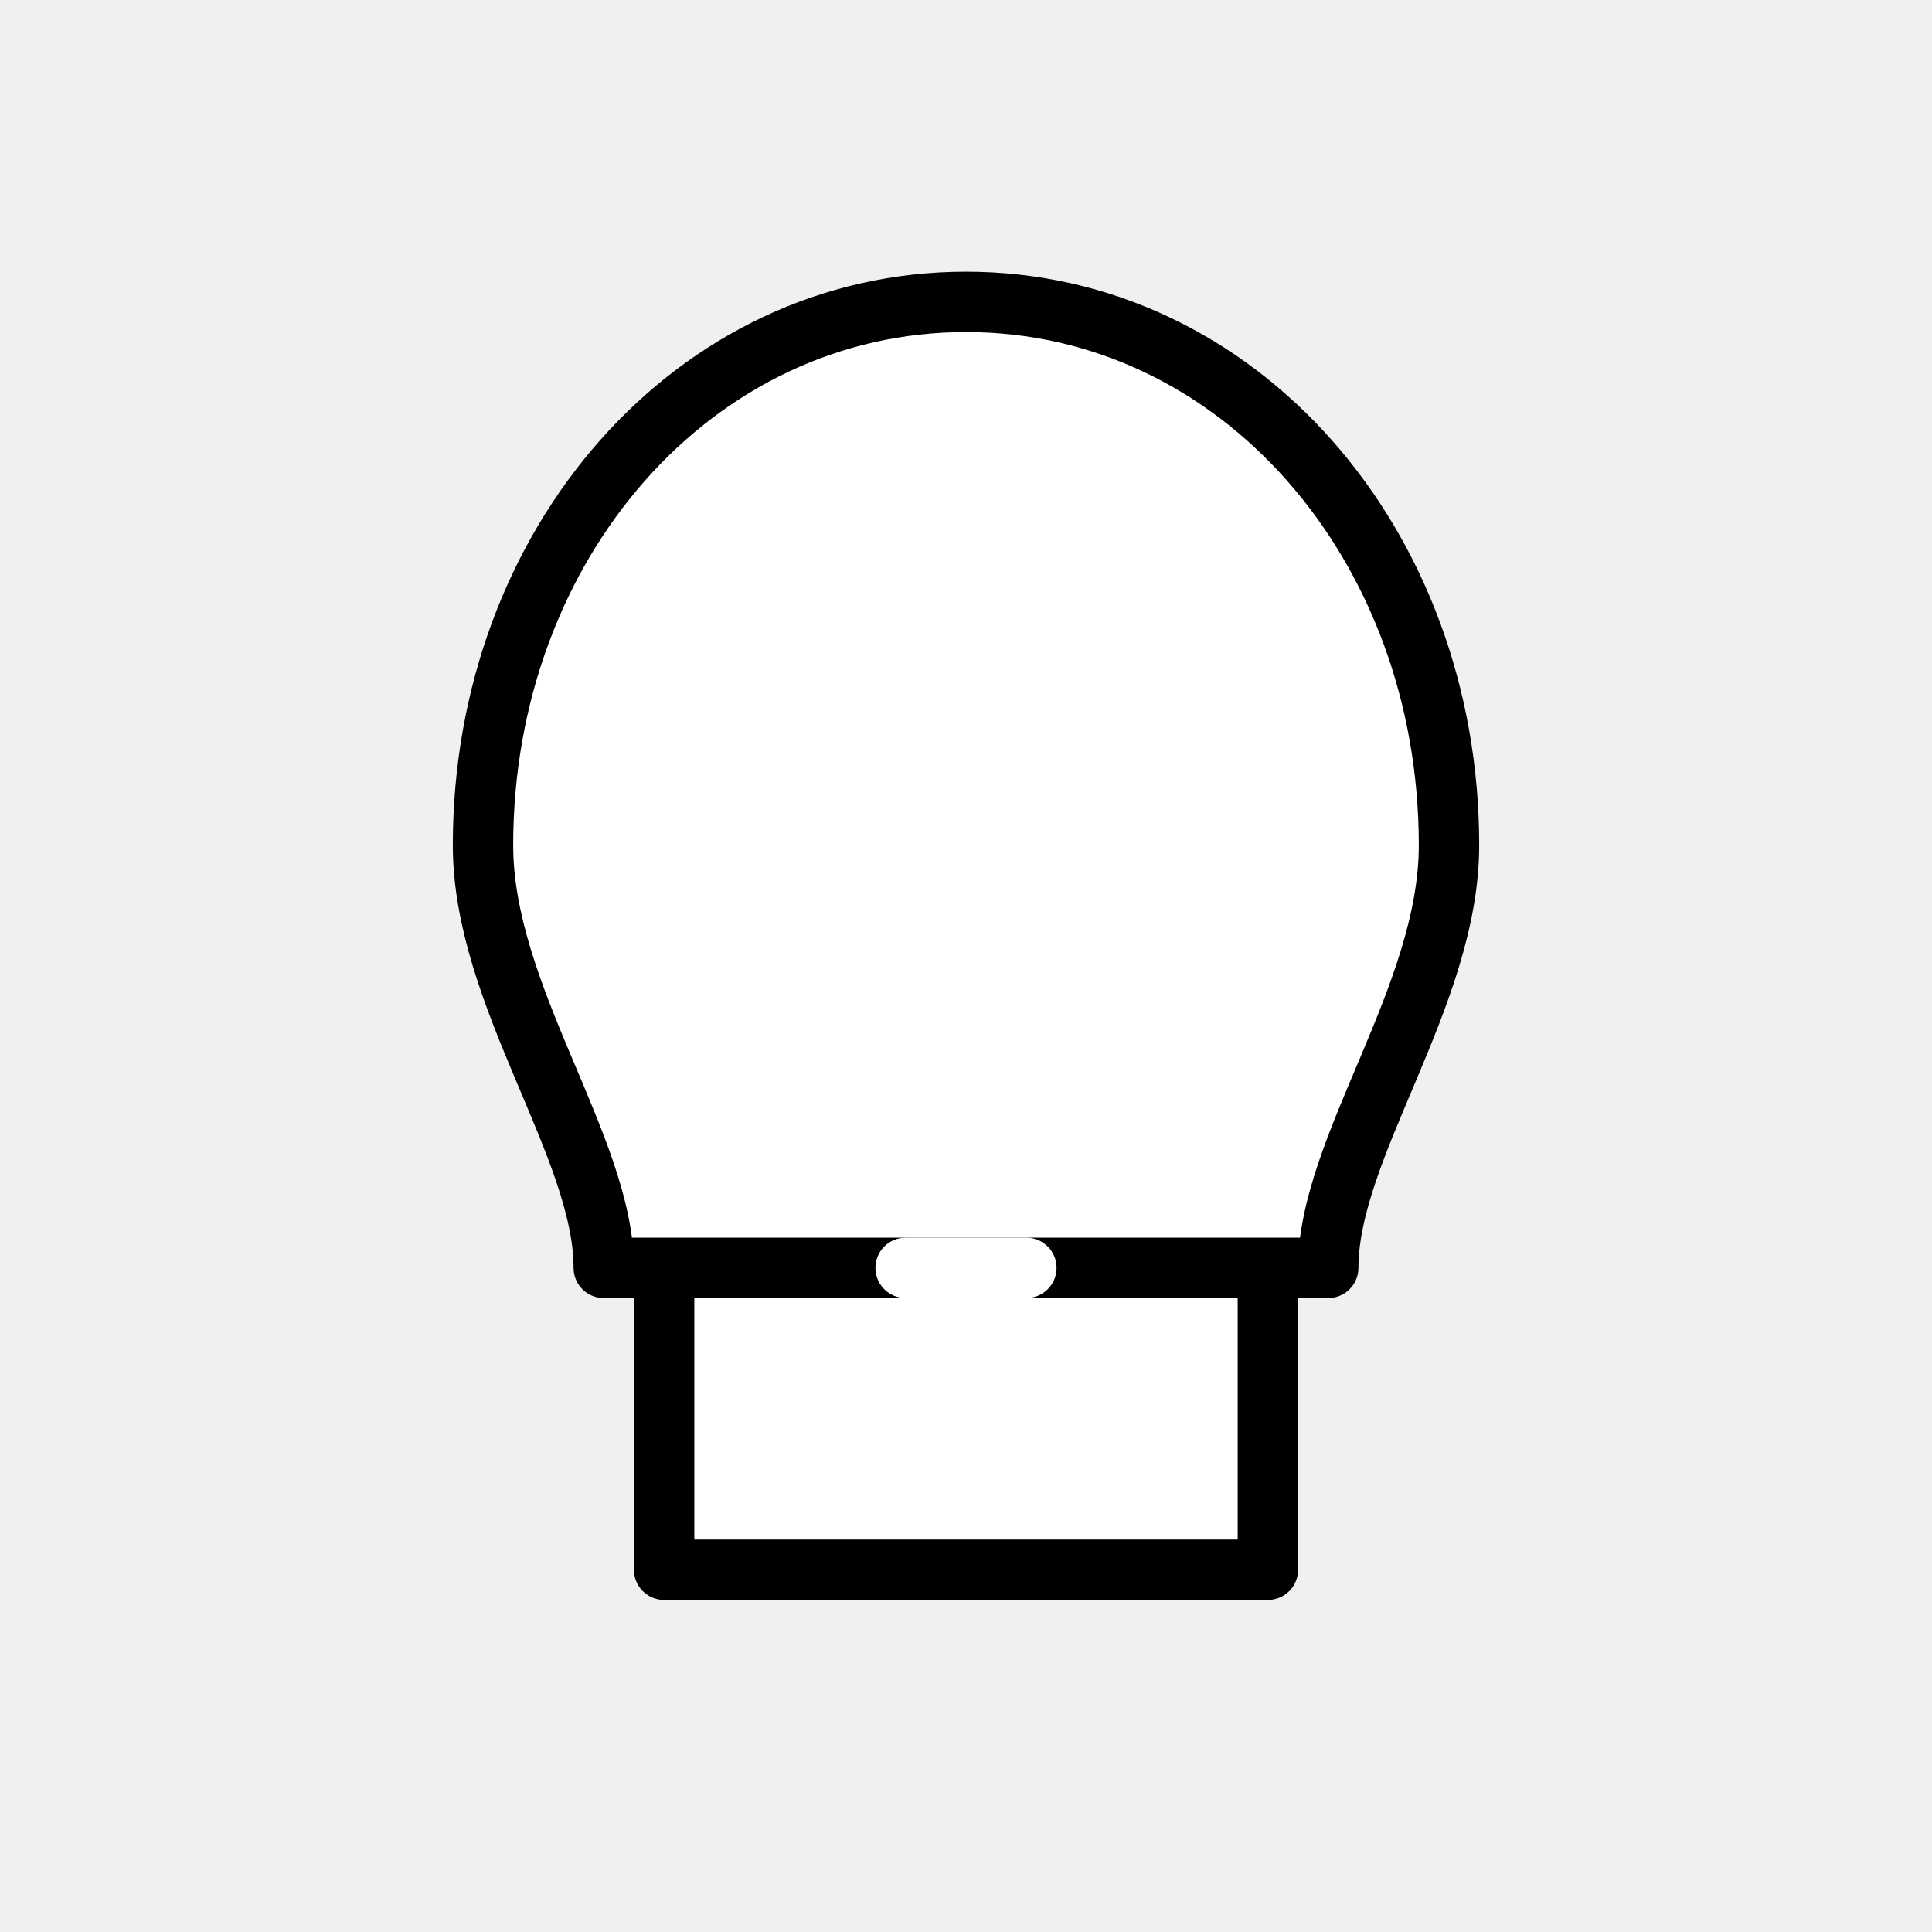
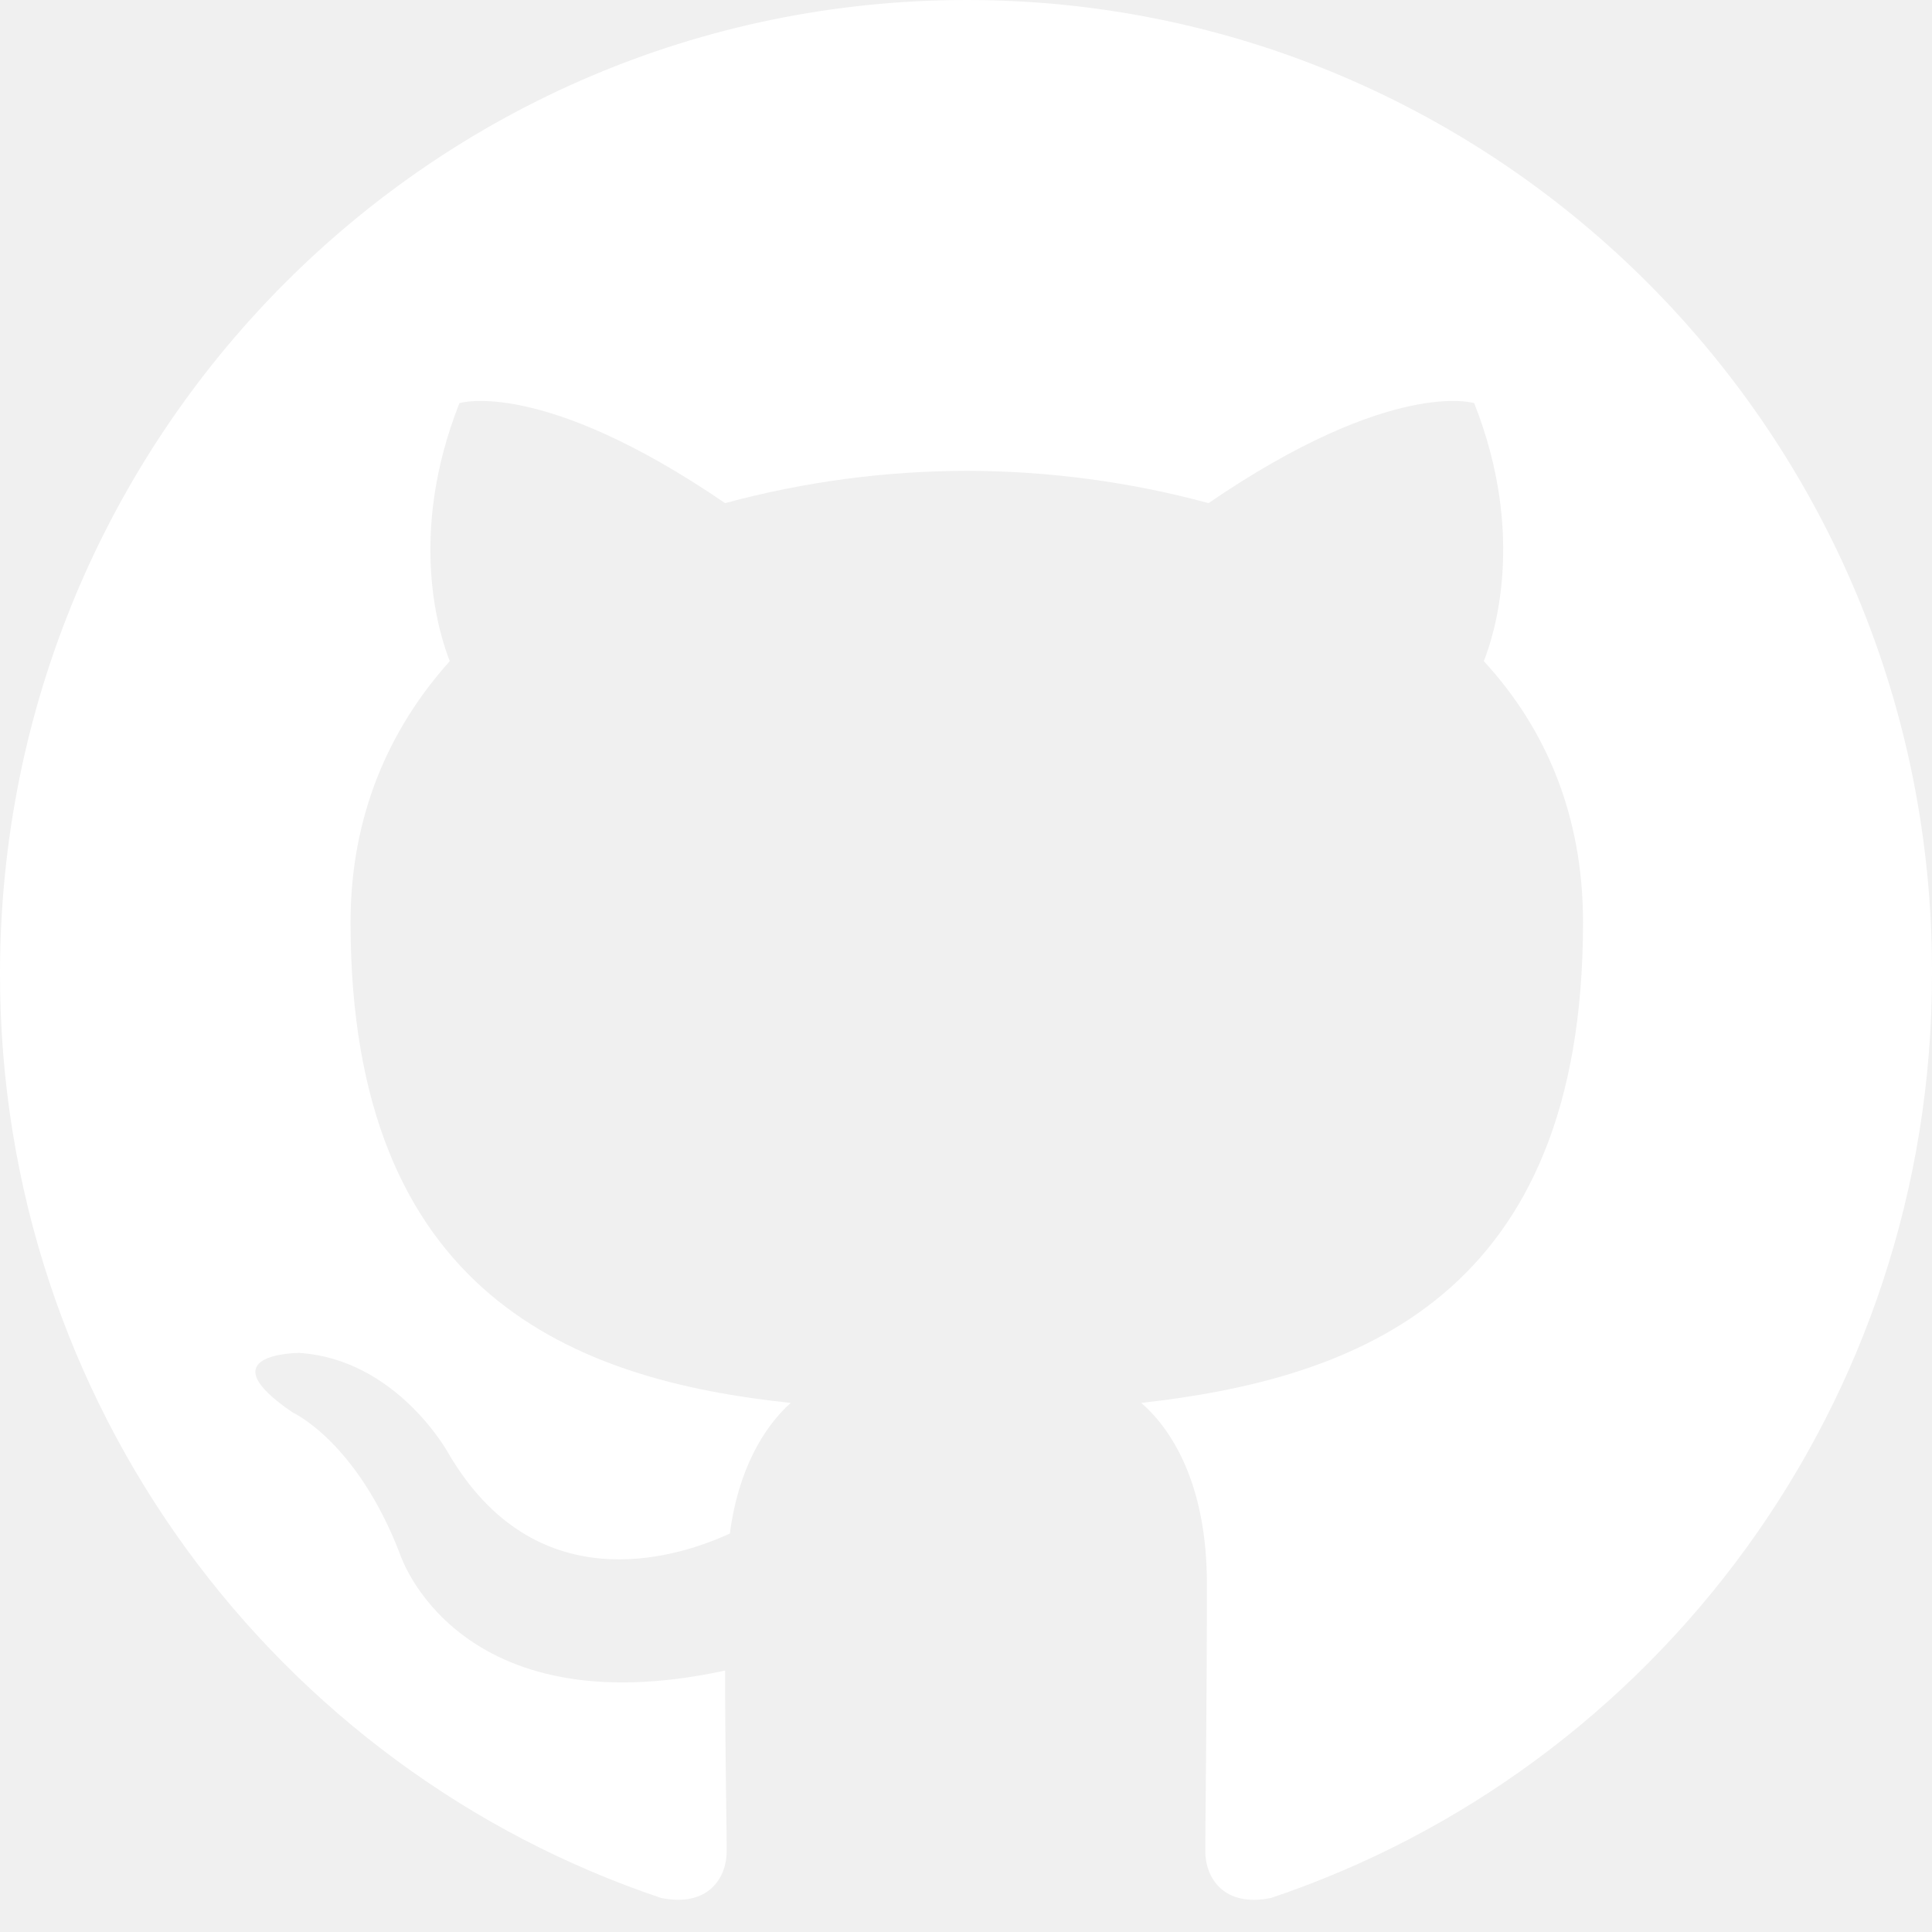
- <svg xmlns="http://www.w3.org/2000/svg" width="64" height="64" viewBox="0 0 64 64" fill="none" stroke="currentColor" stroke-width="2" stroke-linecap="round" stroke-linejoin="round">
-   <rect x="22" y="42" width="20" height="10" fill="white" />
-   <path d="M32 10C23 10 16 18 16 28C16 33 20 38 20 42H44C44 38 48 33 48 28C48 18 41 10 32 10Z" fill="white" />
-   <line x1="30" y1="42" x2="34" y2="42" stroke="white" stroke-width="2" />
+ <svg xmlns="http://www.w3.org/2000/svg" width="48" height="48" viewBox="0 0 48 48" fill="none">
+   <g clip-path="url(#clip0_910_44)">
+     <path fill-rule="evenodd" clip-rule="evenodd" d="M24.02 0C10.738 0 0 10.817 0 24.198C0 34.895 6.88 43.95 16.424 47.154C17.617 47.395 18.055 46.633 18.055 45.993C18.055 45.432 18.015 43.509 18.015 41.505C11.333 42.948 9.942 38.621 9.942 38.621C8.868 35.816 7.277 35.096 7.277 35.096C5.09 33.613 7.436 33.613 7.436 33.613C9.862 33.773 11.135 36.097 11.135 36.097C13.282 39.783 16.742 38.741 18.134 38.1C18.333 36.538 18.97 35.456 19.645 34.855C14.316 34.294 8.709 32.211 8.709 22.916C8.709 20.272 9.663 18.109 11.175 16.426C10.936 15.825 10.101 13.341 11.414 10.016C11.414 10.016 13.442 9.375 18.015 12.5C19.973 11.97 21.992 11.7 24.02 11.698C26.048 11.698 28.115 11.979 30.025 12.5C34.598 9.375 36.626 10.016 36.626 10.016C37.939 13.341 37.103 15.825 36.865 16.426C38.416 18.109 39.33 20.272 39.33 22.916C39.33 32.211 33.723 34.254 28.354 34.855C29.23 35.616 29.985 37.058 29.985 39.342C29.985 42.587 29.945 45.191 29.945 45.992C29.945 46.633 30.383 47.395 31.576 47.155C41.12 43.949 48 34.895 48 24.198C48.039 10.817 37.262 0 24.02 0Z" fill="white" />
+   </g>
+   <defs>
+     <clipPath id="clip0_910_44">
+       <rect width="48" height="48" fill="white" />
+     </clipPath>
+   </defs>
</svg>
